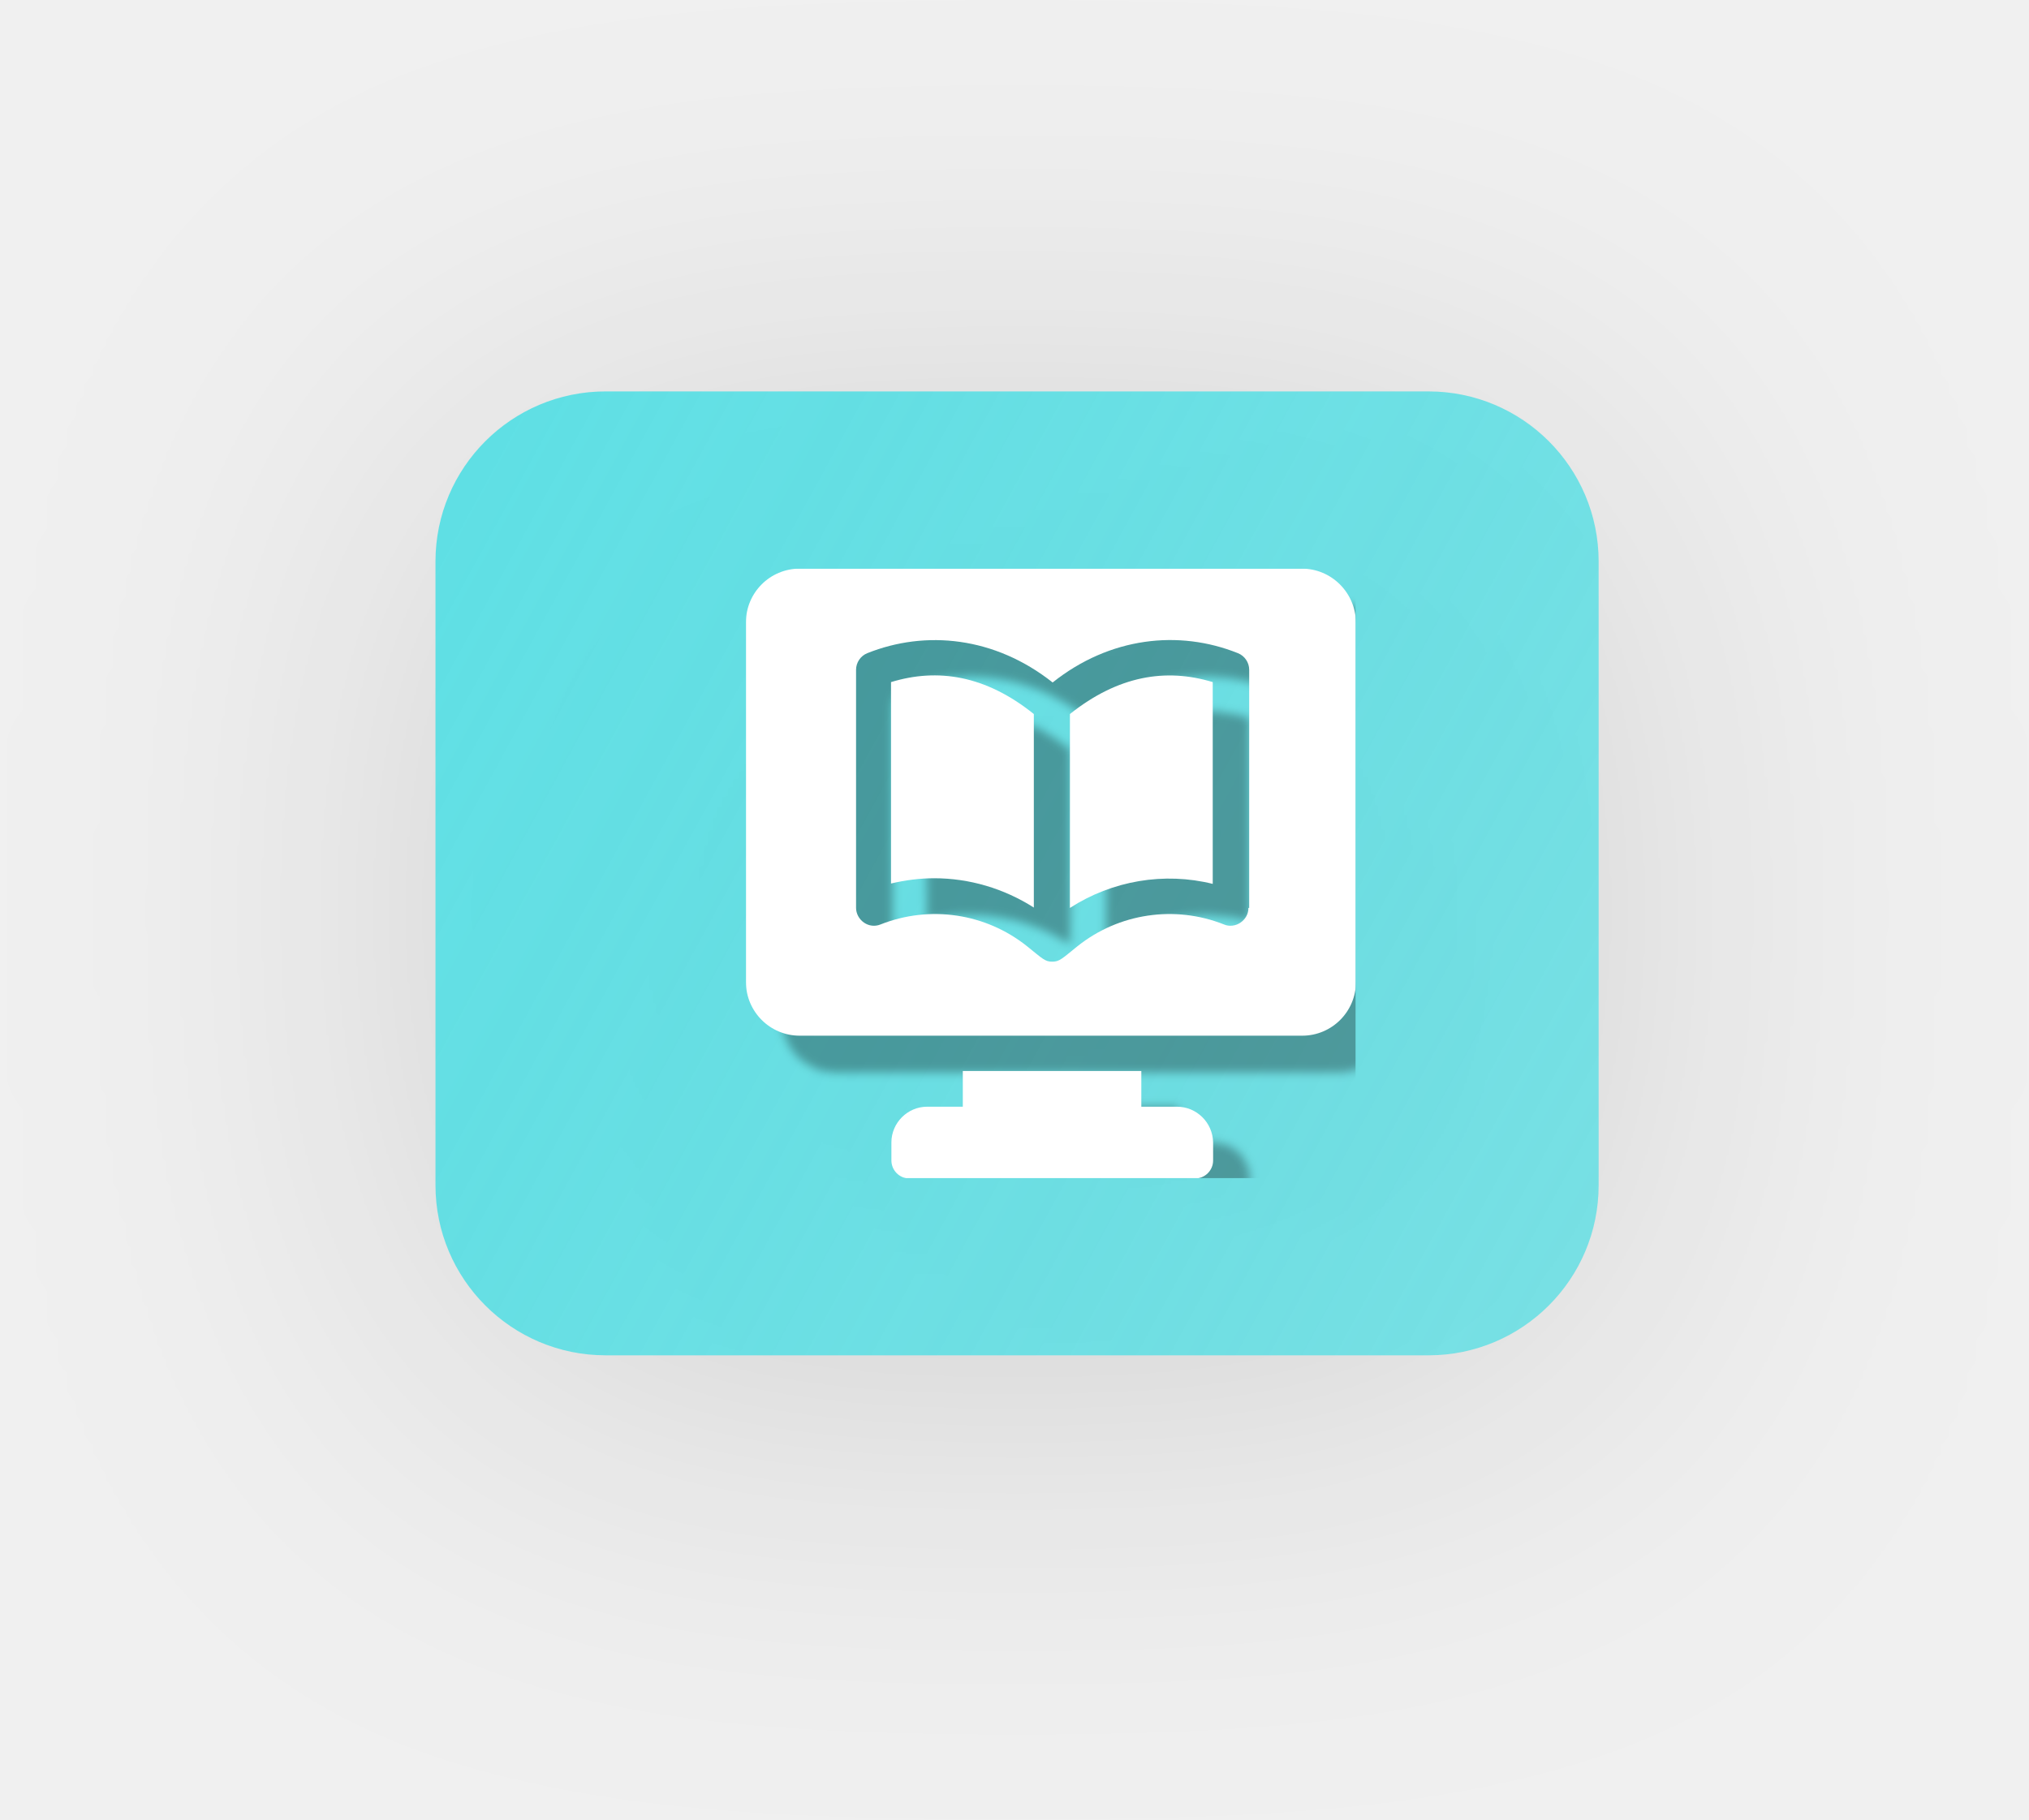
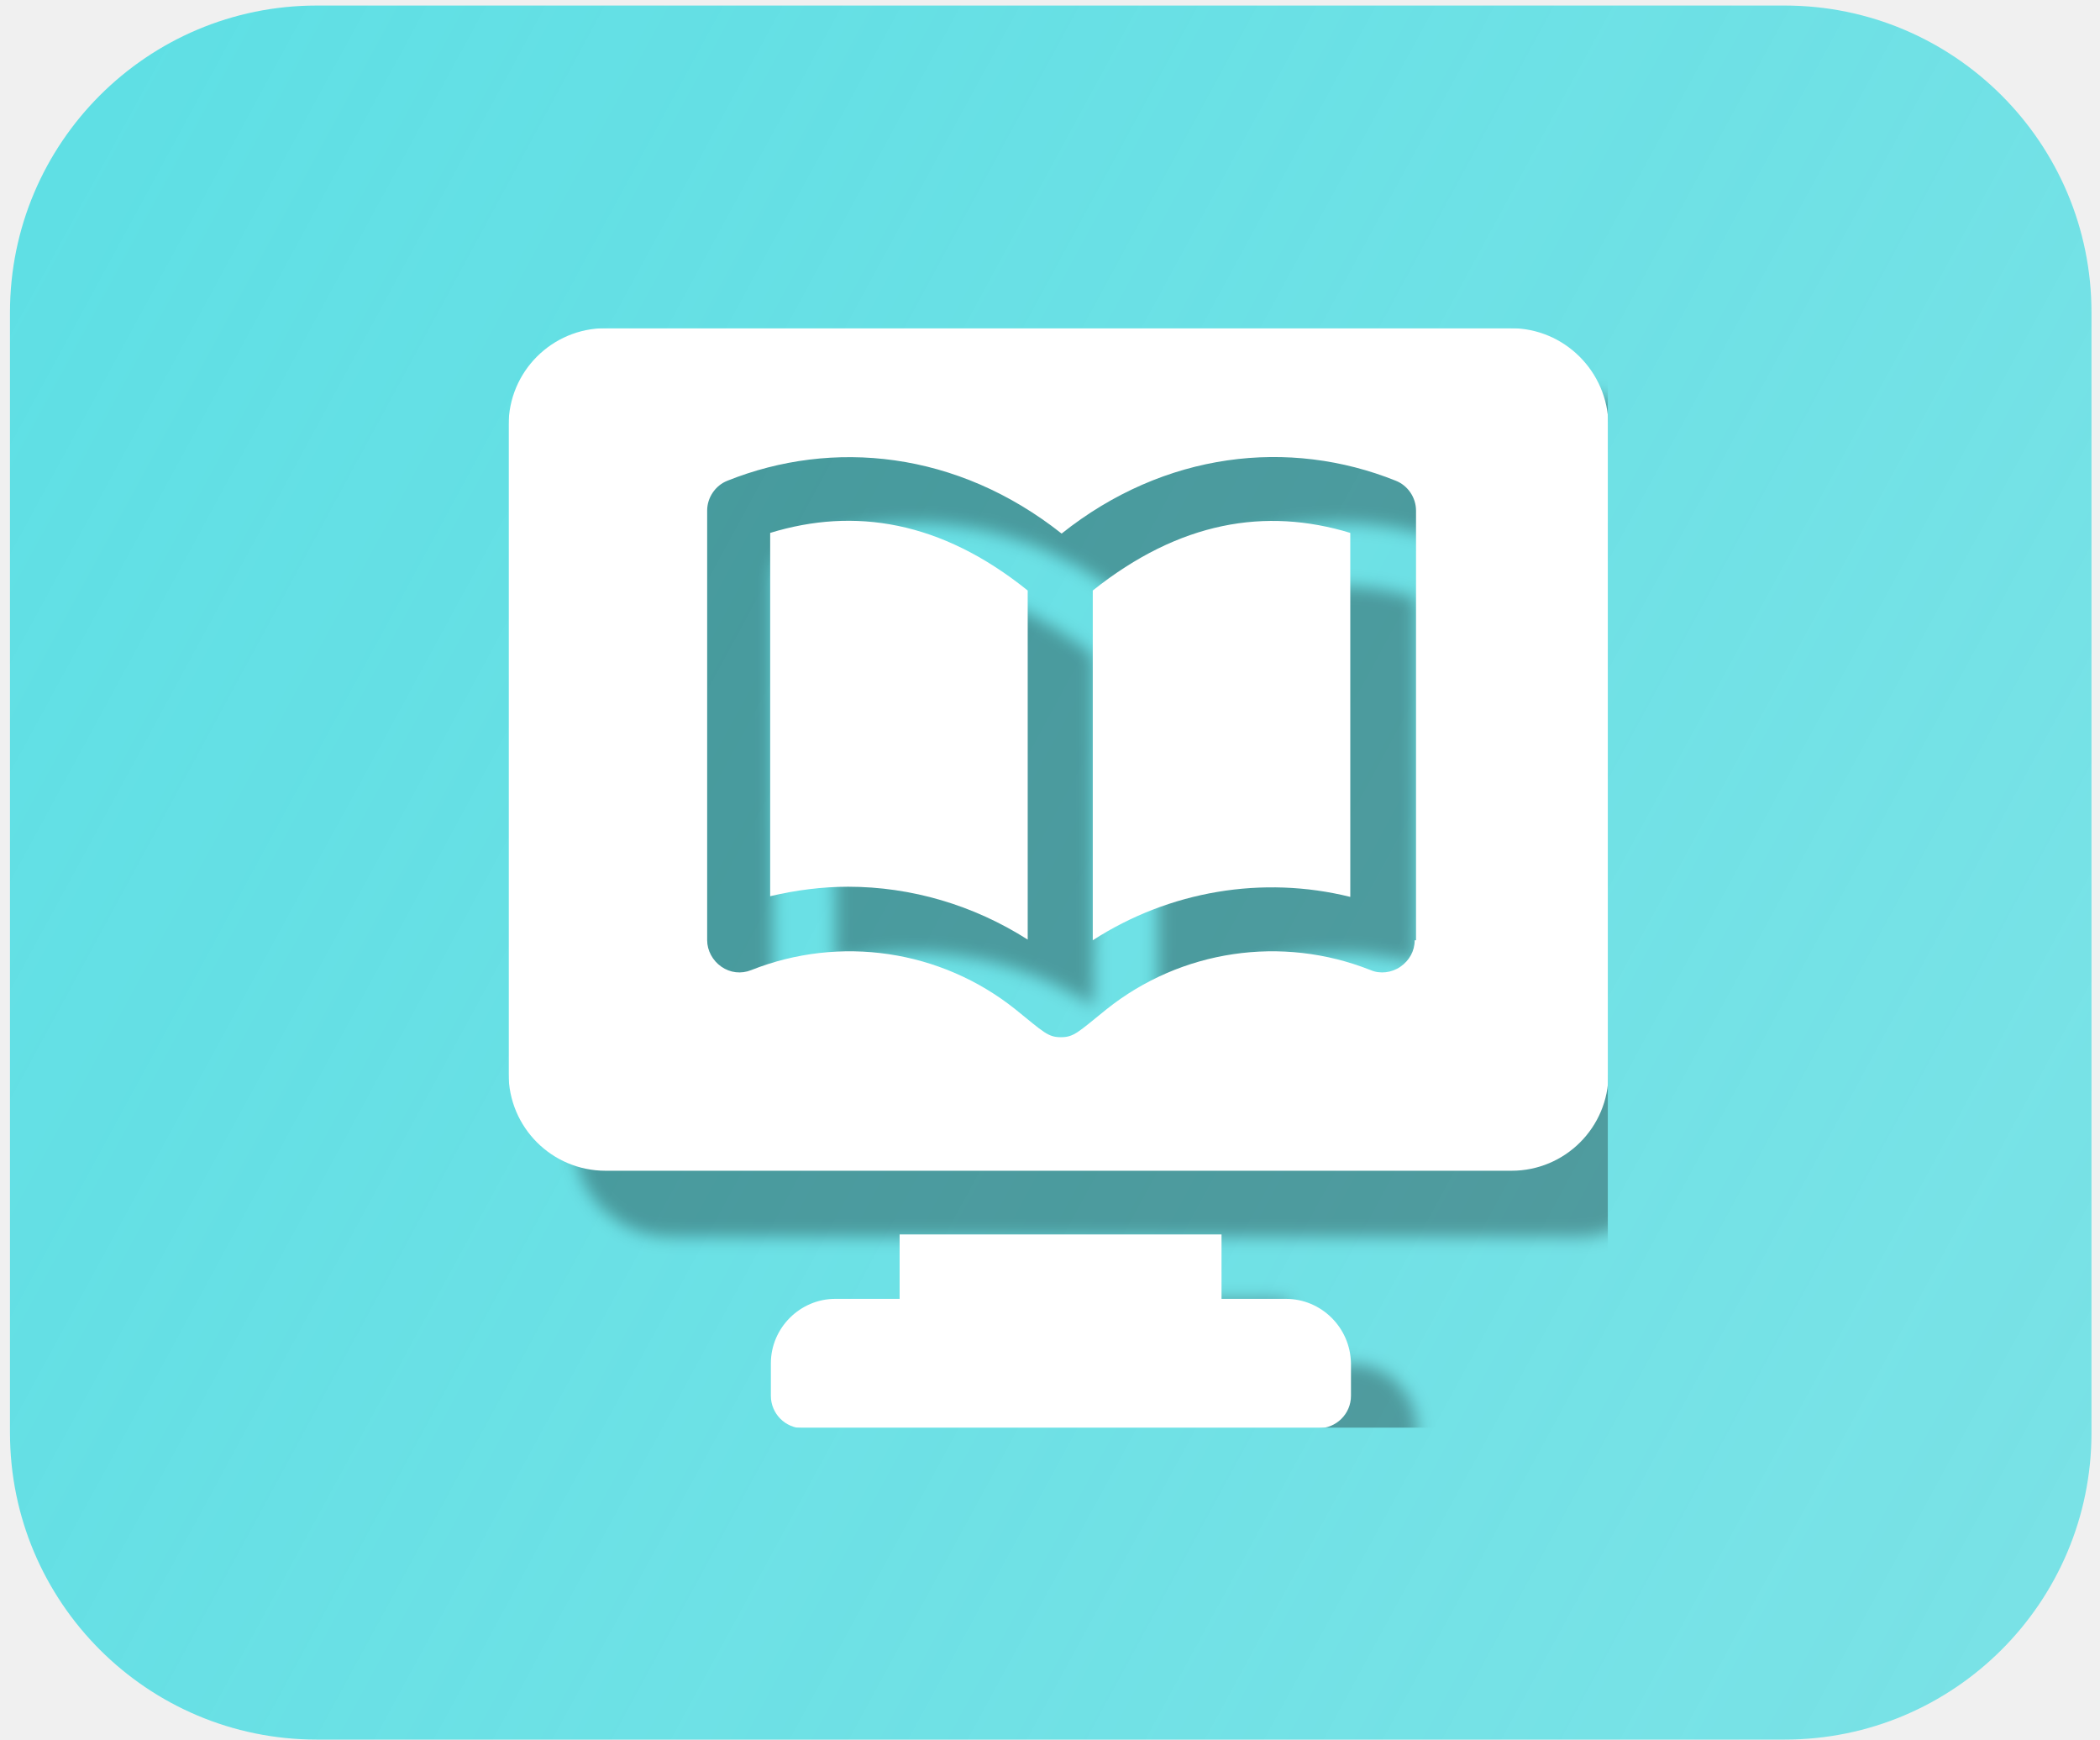
- <svg xmlns="http://www.w3.org/2000/svg" width="223" height="200" viewBox="0 0 223 200" fill="none">
-   <g filter="url(#filter0_d_434_0)">
-     <rect x="47.862" y="43.029" width="127.839" height="105.963" rx="18.701" fill="url(#paint0_linear_434_0)" />
-   </g>
-   <g clip-path="url(#clip0_434_0)" filter="url(#filter1_d_434_0)">
-     <path d="M129.363 121.662H125.439V117.738H105.818V121.662H101.894C99.746 121.662 97.97 123.438 97.97 125.586V127.569C97.97 128.643 98.837 129.552 99.953 129.552H131.346C132.42 129.552 133.329 128.684 133.329 127.569V125.586C133.287 123.397 131.511 121.662 129.363 121.662Z" fill="white" />
-     <path d="M97.929 74.985V97.126C99.498 96.754 101.109 96.547 102.679 96.547C106.52 96.547 110.321 97.662 113.625 99.769V78.496C108.338 74.241 103.051 73.415 97.929 74.985Z" fill="white" />
-     <path d="M117.591 78.496V99.811C122.259 96.795 127.959 95.845 133.287 97.167V74.985C128.124 73.415 122.878 74.283 117.591 78.496Z" fill="white" />
-     <path d="M137.212 99.811C137.212 100.471 136.881 101.05 136.344 101.421C135.807 101.793 135.105 101.876 134.527 101.628C129.115 99.48 122.961 100.389 118.417 104.024C116.682 105.428 116.434 105.717 115.649 105.717C114.865 105.717 114.617 105.428 112.882 104.024C108.338 100.389 102.183 99.48 96.772 101.628C96.152 101.876 95.492 101.793 94.954 101.421C94.418 101.05 94.087 100.43 94.087 99.811V73.622C94.087 72.837 94.583 72.094 95.326 71.804C101.729 69.243 109.329 69.987 115.691 75.026C121.969 70.028 129.57 69.202 136.055 71.804C136.799 72.094 137.294 72.837 137.294 73.622V99.811H137.212ZM143.077 62.51H87.891C84.628 62.51 81.984 65.154 81.984 68.417V107.948C81.984 111.211 84.628 113.855 87.891 113.855H143.119C146.382 113.855 149.025 111.211 149.025 107.948V68.417C148.984 65.154 146.34 62.51 143.077 62.51Z" fill="white" />
+ <svg xmlns="http://www.w3.org/2000/svg" width="128" height="106" viewBox="0 0 128 106" fill="none">
+   <rect x="0.608" y="0.338" width="126.873" height="105.672" rx="18.701" fill="url(#paint0_linear_1509_236)" />
+   <g clip-path="url(#clip0_1509_236)" filter="url(#filter0_d_1509_236)">
+     <path d="M78.379 79.152H74.455V75.228H54.834V79.152H50.91C48.762 79.152 46.986 80.928 46.986 83.076V85.059C46.986 86.133 47.853 87.041 48.969 87.041H80.362C81.436 87.041 82.345 86.174 82.345 85.059V83.076C82.303 80.887 80.527 79.152 78.379 79.152Z" fill="white" />
+     <path d="M46.944 32.475V54.615C48.514 54.243 50.125 54.037 51.695 54.037C55.536 54.037 59.336 55.152 62.641 57.259V35.986C57.354 31.731 52.066 30.905 46.944 32.475Z" fill="white" />
+     <path d="M66.607 35.986V57.3C71.274 54.285 76.975 53.335 82.303 54.657V32.475C77.14 30.905 71.894 31.773 66.607 35.986Z" fill="white" />
+     <path d="M86.228 57.3C86.228 57.961 85.897 58.539 85.36 58.911C84.823 59.283 84.121 59.366 83.543 59.118C78.131 56.97 71.977 57.879 67.433 61.514C65.698 62.918 65.45 63.207 64.665 63.207C63.88 63.207 63.633 62.918 61.898 61.514C57.354 57.879 51.199 56.97 45.788 59.118C45.168 59.366 44.507 59.283 43.97 58.911C43.433 58.539 43.103 57.92 43.103 57.3V31.112C43.103 30.327 43.599 29.583 44.342 29.294C50.745 26.733 58.345 27.477 64.707 32.516C70.985 27.518 78.586 26.692 85.071 29.294C85.814 29.583 86.31 30.327 86.31 31.112V57.3H86.228ZM92.093 20H36.907C33.644 20 31 22.644 31 25.907V65.438C31 68.701 33.644 71.345 36.907 71.345H92.134C95.398 71.345 98.041 68.701 98.041 65.438V25.907C98 22.644 95.356 20 92.093 20Z" fill="white" />
  </g>
  <defs>
-     <filter id="filter0_d_434_0" x="0.862" y="0.029" width="221.839" height="199.963" filterUnits="userSpaceOnUse" color-interpolation-filters="sRGB">
-       <feFlood flood-opacity="0" result="BackgroundImageFix" />
-       <feColorMatrix in="SourceAlpha" type="matrix" values="0 0 0 0 0 0 0 0 0 0 0 0 0 0 0 0 0 0 127 0" result="hardAlpha" />
-       <feOffset dy="4" />
-       <feGaussianBlur stdDeviation="23.5" />
-       <feColorMatrix type="matrix" values="0 0 0 0 0 0 0 0 0 0 0 0 0 0 0 0 0 0 0.13 0" />
-       <feBlend mode="normal" in2="BackgroundImageFix" result="effect1_dropShadow_434_0" />
-       <feBlend mode="normal" in="SourceGraphic" in2="effect1_dropShadow_434_0" result="shape" />
-     </filter>
-     <filter id="filter1_d_434_0" x="81.984" y="62.51" width="72" height="72" filterUnits="userSpaceOnUse" color-interpolation-filters="sRGB">
+     <filter id="filter0_d_1509_236" x="31" y="20" width="72" height="72" filterUnits="userSpaceOnUse" color-interpolation-filters="sRGB">
      <feFlood flood-opacity="0" result="BackgroundImageFix" />
      <feColorMatrix in="SourceAlpha" type="matrix" values="0 0 0 0 0 0 0 0 0 0 0 0 0 0 0 0 0 0 127 0" result="hardAlpha" />
      <feOffset dx="4" dy="4" />
      <feGaussianBlur stdDeviation="0.5" />
      <feColorMatrix type="matrix" values="0 0 0 0 0 0 0 0 0 0 0 0 0 0 0 0 0 0 0.31 0" />
-       <feBlend mode="normal" in2="BackgroundImageFix" result="effect1_dropShadow_434_0" />
-       <feBlend mode="normal" in="SourceGraphic" in2="effect1_dropShadow_434_0" result="shape" />
+       <feBlend mode="normal" in2="BackgroundImageFix" result="effect1_dropShadow_1509_236" />
+       <feBlend mode="normal" in="SourceGraphic" in2="effect1_dropShadow_1509_236" result="shape" />
    </filter>
-     <linearGradient id="paint0_linear_434_0" x1="51.327" y1="53.563" x2="187.264" y2="127.825" gradientUnits="userSpaceOnUse">
+     <linearGradient id="paint0_linear_1509_236" x1="4.047" y1="10.844" x2="139.256" y2="84.351" gradientUnits="userSpaceOnUse">
      <stop stop-color="#5FDFE4" />
      <stop offset="1" stop-color="#5FDFE4" stop-opacity="0.81" />
    </linearGradient>
-     <clipPath id="clip0_434_0">
-       <rect width="67" height="67" fill="white" transform="translate(81.9841 62.5103)" />
+     <clipPath id="clip0_1509_236">
+       <rect width="67" height="67" fill="white" transform="translate(31 20)" />
    </clipPath>
  </defs>
</svg>
